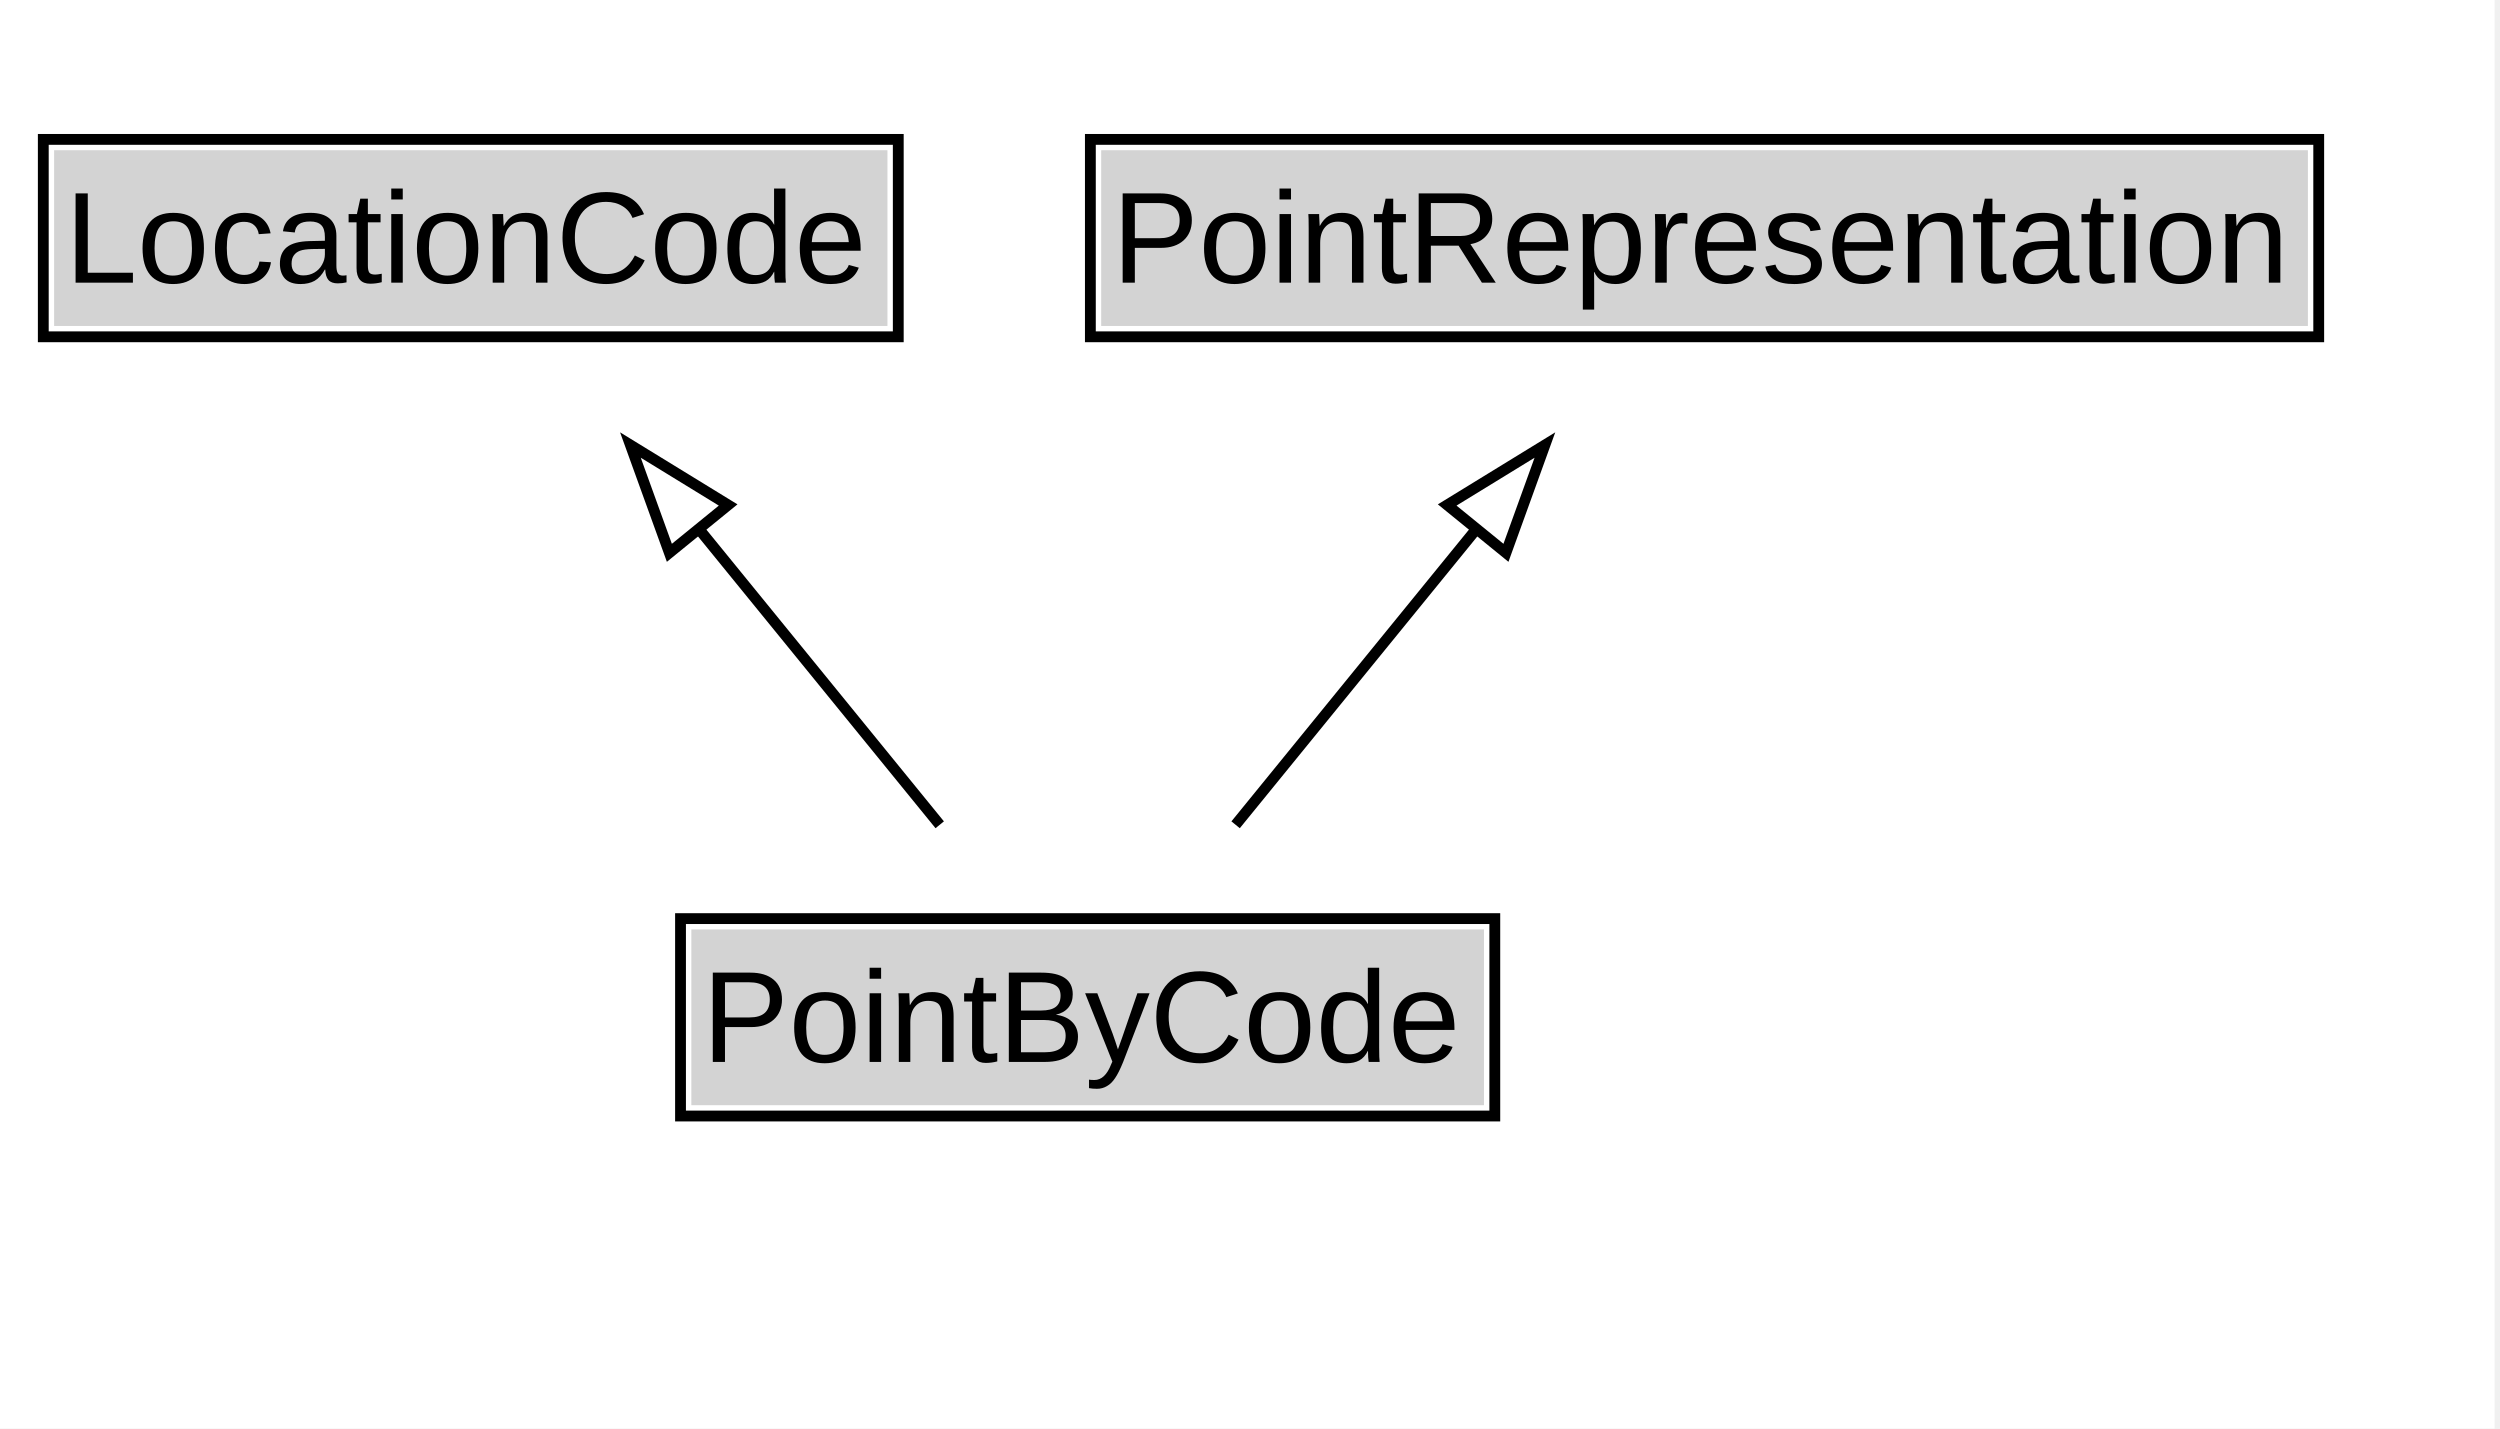
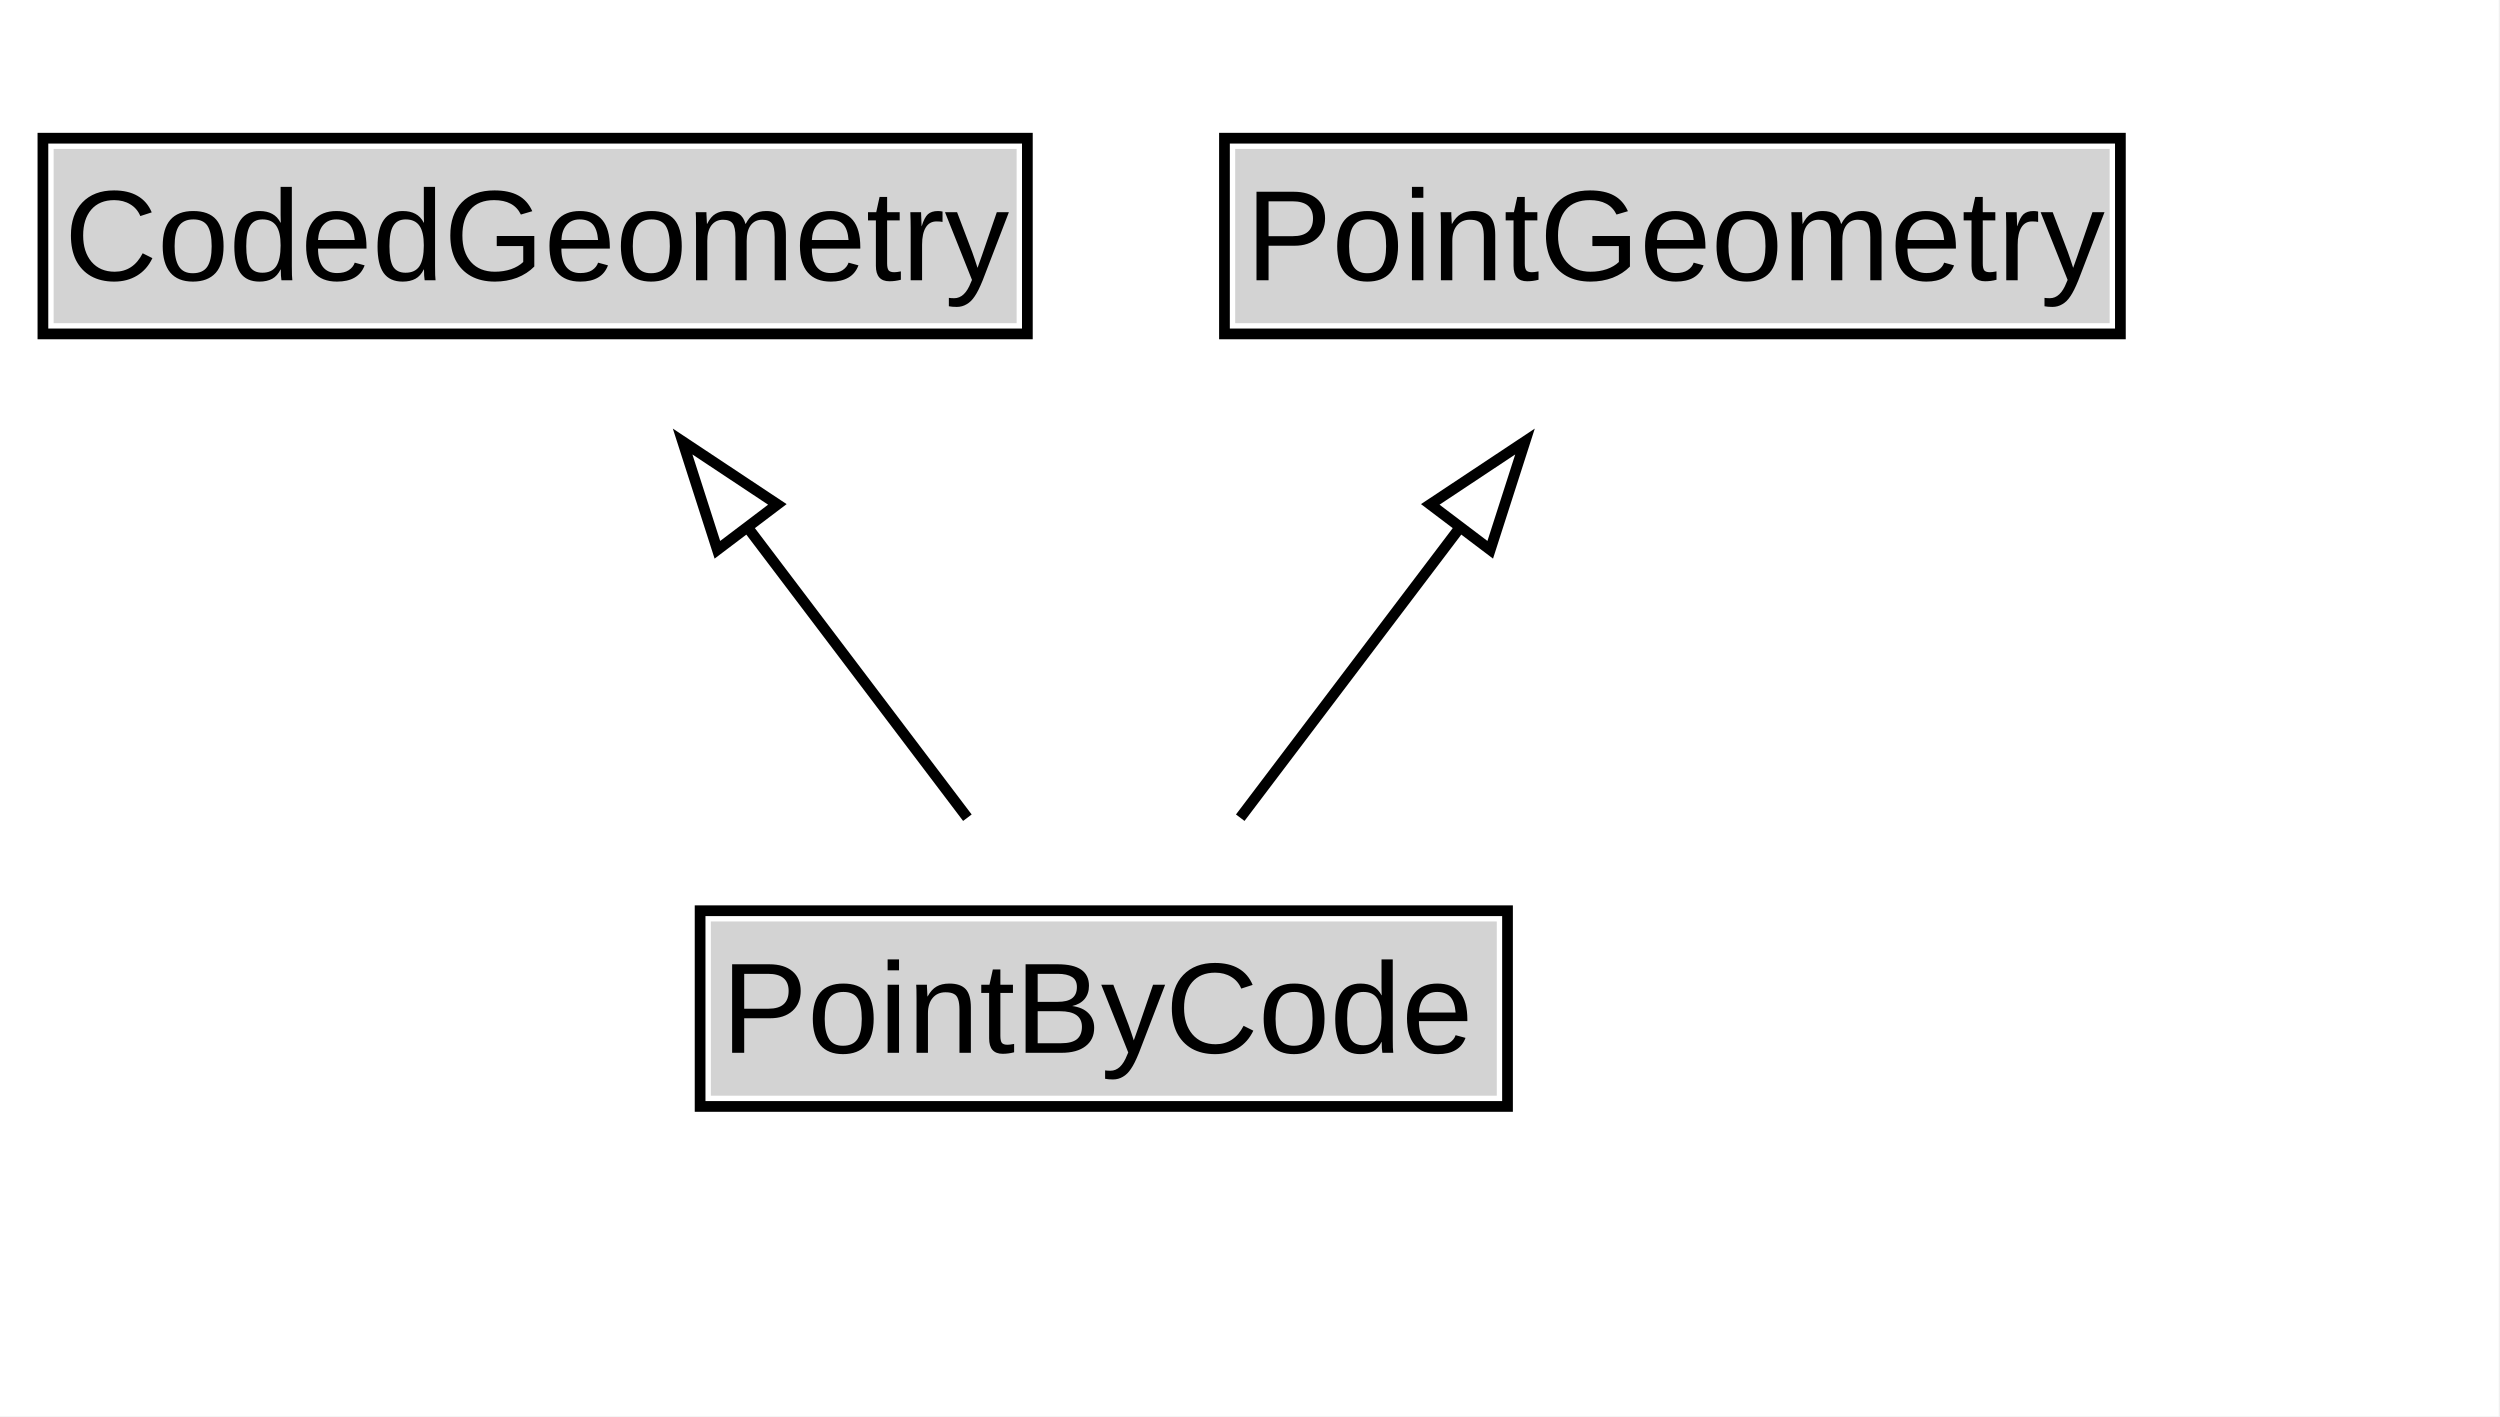
- <svg xmlns="http://www.w3.org/2000/svg" xmlns:xlink="http://www.w3.org/1999/xlink" width="231pt" height="132pt" viewBox="0.00 0.00 231.00 132.00">
+ <svg xmlns="http://www.w3.org/2000/svg" xmlns:xlink="http://www.w3.org/1999/xlink" width="233pt" height="132pt" viewBox="0.00 0.00 233.00 132.00">
  <g id="graph0" class="graph" transform="scale(1 1) rotate(0) translate(4 128)">
-     <polygon fill="white" stroke="none" points="-4,4 -4,-128 226.5,-128 226.5,4 -4,4" />
+     <polygon fill="white" stroke="none" points="-4,4 -4,-128 228.88,-128 228.88,4 -4,4" />
    <g id="clust3" class="cluster">
</g>
    <g id="node1" class="node">
      <g id="a_node1">
-         <a xlink:href="../LocationCode" xlink:title="&lt;TABLE&gt;">
-           <polygon fill="lightgray" stroke="none" points="1,-97.88 1,-114.12 78,-114.12 78,-97.88 1,-97.88" />
-           <text xml:space="preserve" text-anchor="start" x="2" y="-101.88" font-family="Arial" font-size="12.00">LocationCode</text>
-           <polygon fill="none" stroke="black" points="0,-96.88 0,-115.12 79,-115.12 79,-96.88 0,-96.88" />
+         <a xlink:href="../CodedGeometry" xlink:title="&lt;TABLE&gt;">
+           <polygon fill="lightgray" stroke="none" points="1,-97.88 1,-114.12 90.75,-114.12 90.75,-97.88 1,-97.88" />
+           <text xml:space="preserve" text-anchor="start" x="2" y="-101.88" font-family="Arial" font-size="12.00">CodedGeometry</text>
+           <polygon fill="none" stroke="black" points="0,-96.88 0,-115.12 91.75,-115.12 91.75,-96.88 0,-96.88" />
        </a>
      </g>
    </g>
    <g id="node2" class="node">
      <g id="a_node2">
-         <a xlink:href="../PointRepresentation" xlink:title="&lt;TABLE&gt;">
-           <polygon fill="lightgray" stroke="none" points="97.75,-97.88 97.75,-114.12 209.25,-114.12 209.25,-97.88 97.75,-97.88" />
-           <text xml:space="preserve" text-anchor="start" x="98.75" y="-101.88" font-family="Arial" font-size="12.00">PointRepresentation</text>
-           <polygon fill="none" stroke="black" points="96.75,-96.88 96.75,-115.12 210.25,-115.12 210.25,-96.88 96.75,-96.88" />
+         <a xlink:href="../PointGeometry" xlink:title="&lt;TABLE&gt;">
+           <polygon fill="lightgray" stroke="none" points="111.12,-97.88 111.12,-114.12 192.62,-114.12 192.62,-97.88 111.12,-97.88" />
+           <text xml:space="preserve" text-anchor="start" x="112.12" y="-101.88" font-family="Arial" font-size="12.00">PointGeometry</text>
+           <polygon fill="none" stroke="black" points="110.12,-96.88 110.12,-115.12 193.62,-115.12 193.62,-96.88 110.12,-96.88" />
        </a>
      </g>
    </g>
    <g id="node3" class="node">
      <g id="a_node3">
        <a xlink:href="../PointByCode" xlink:title="&lt;TABLE&gt;">
-           <polygon fill="lightgray" stroke="none" points="59.88,-25.88 59.88,-42.12 133.12,-42.12 133.12,-25.88 59.88,-25.88" />
-           <text xml:space="preserve" text-anchor="start" x="60.88" y="-29.88" font-family="Arial" font-size="12.00">PointByCode</text>
-           <polygon fill="none" stroke="black" points="58.88,-24.88 58.88,-43.12 134.12,-43.12 134.12,-24.88 58.88,-24.88" />
+           <polygon fill="lightgray" stroke="none" points="62.25,-25.88 62.25,-42.12 135.5,-42.12 135.5,-25.88 62.25,-25.88" />
+           <text xml:space="preserve" text-anchor="start" x="63.25" y="-29.88" font-family="Arial" font-size="12.00">PointByCode</text>
+           <polygon fill="none" stroke="black" points="61.25,-24.88 61.25,-43.12 136.5,-43.12 136.5,-24.88 61.25,-24.88" />
        </a>
      </g>
    </g>
    <g id="edge1" class="edge">
-       <path fill="none" stroke="black" d="M82.83,-51.79C76.13,-60.02 67.91,-70.11 60.44,-79.29" />
-       <polygon fill="none" stroke="black" points="57.85,-76.92 54.25,-86.88 63.28,-81.34 57.85,-76.92" />
+       <path fill="none" stroke="black" d="M86.16,-51.79C80,-59.93 72.45,-69.9 65.56,-79" />
+       <polygon fill="none" stroke="black" points="62.86,-76.76 59.62,-86.85 68.45,-80.99 62.86,-76.76" />
    </g>
    <g id="edge2" class="edge">
-       <path fill="none" stroke="black" d="M110.17,-51.79C116.87,-60.02 125.09,-70.11 132.56,-79.29" />
-       <polygon fill="none" stroke="black" points="129.72,-81.34 138.75,-86.88 135.15,-76.92 129.72,-81.34" />
+       <path fill="none" stroke="black" d="M111.59,-51.79C117.75,-59.93 125.3,-69.9 132.19,-79" />
+       <polygon fill="none" stroke="black" points="129.3,-80.99 138.13,-86.85 134.89,-76.76 129.3,-80.99" />
    </g>
  </g>
</svg>
